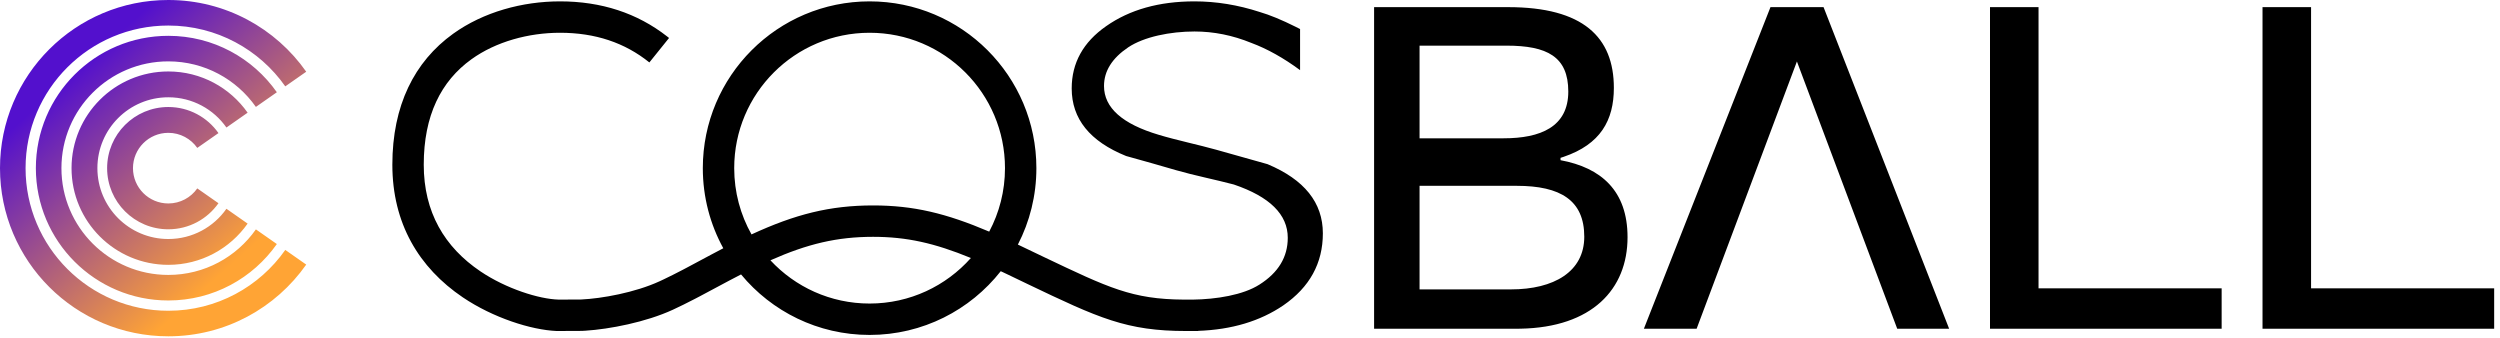
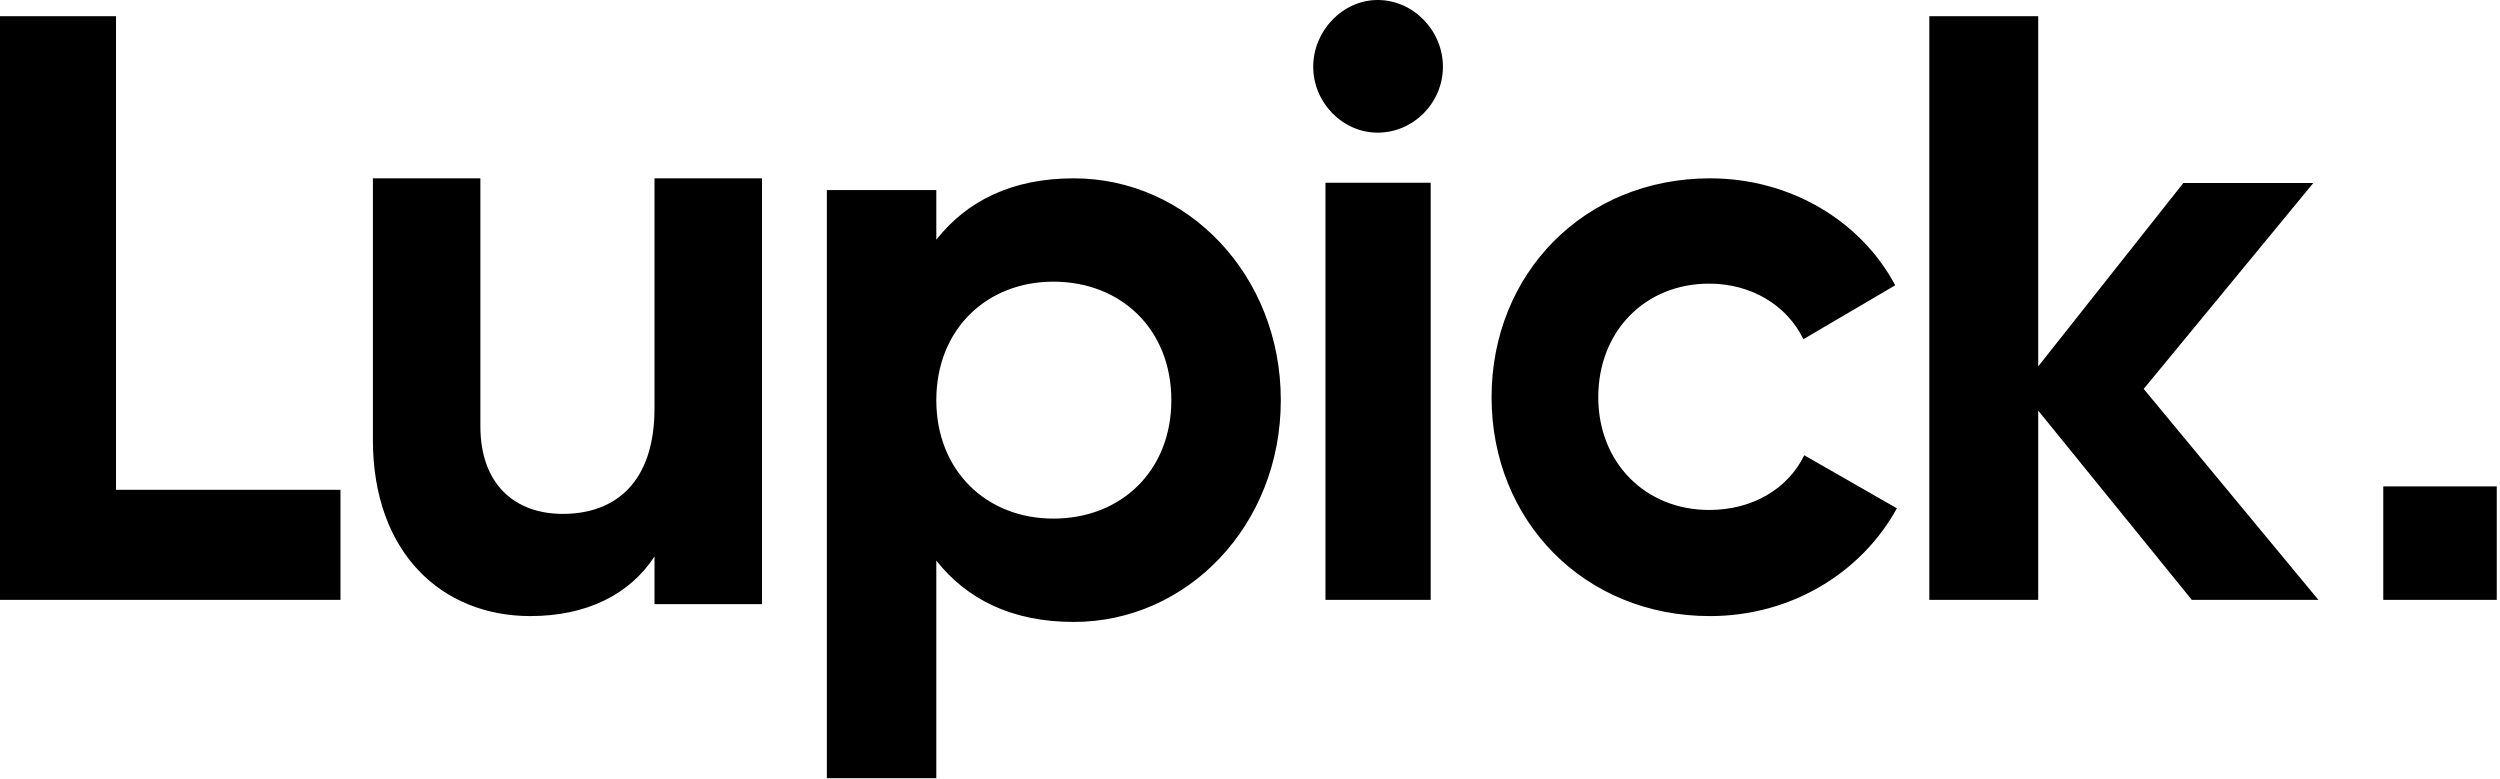
- <svg xmlns="http://www.w3.org/2000/svg" width="237px" height="32px" viewBox="0 0 237 32" version="1.1">
-   <defs>
-     <linearGradient x1="26.223%" y1="20.133%" x2="74.643%" y2="79.518%" id="linearGradient-1">
-       <stop stop-color="#5310CD" offset="0%" />
-       <stop stop-color="#FFA435" offset="100%" />
-     </linearGradient>
-   </defs>
-   <g id="02_Component" stroke="none" stroke-width="1" fill="none" fill-rule="evenodd">
-     <g id="system-guide_Logo" transform="translate(-66, -273)">
-       <g id="Group" transform="translate(66, 273)">
-         <g id="BI_COSBALL_2">
-           <path d="M15.957,0 C21.365,0 26.144,2.688 29.03,6.799 L27.044,8.187 C24.596,4.701 20.543,2.422 15.957,2.422 C8.483,2.422 2.424,8.475 2.424,15.941 C2.424,23.407 8.483,29.46 15.957,29.46 C20.543,29.46 24.597,27.18 27.044,23.693 L29.03,25.083 C26.145,29.194 21.365,31.882 15.957,31.882 C7.144,31.882 0,24.745 0,15.941 C0,7.137 7.144,0 15.957,0 Z M15.957,3.396 C20.213,3.396 23.974,5.511 26.245,8.746 L24.258,10.135 C22.425,7.525 19.391,5.818 15.957,5.818 C10.361,5.818 5.824,10.35 5.824,15.941 C5.824,21.531 10.361,26.063 15.957,26.063 C19.391,26.063 22.426,24.357 24.259,21.746 L26.245,23.135 C23.974,26.37 20.213,28.485 15.957,28.485 C9.022,28.485 3.4,22.869 3.4,15.941 C3.4,9.013 9.022,3.396 15.957,3.396 Z M15.957,6.775 C19.066,6.775 21.814,8.32 23.474,10.683 L21.466,12.089 C20.25,10.356 18.236,9.223 15.957,9.223 C12.243,9.223 9.233,12.231 9.233,15.941 C9.233,19.651 12.243,22.658 15.957,22.658 C18.236,22.658 20.25,21.526 21.466,19.793 L23.474,21.197 C21.815,23.561 19.067,25.107 15.957,25.107 C10.89,25.107 6.782,21.003 6.782,15.941 C6.782,10.879 10.89,6.775 15.957,6.775 Z M15.957,10.145 C17.923,10.145 19.661,11.122 20.711,12.617 L18.702,14.021 C18.096,13.158 17.093,12.593 15.957,12.593 C14.106,12.593 12.606,14.092 12.606,15.941 C12.606,17.79 14.106,19.288 15.957,19.288 C17.092,19.288 18.096,18.724 18.702,17.861 L20.71,19.265 C19.661,20.76 17.923,21.737 15.957,21.737 C12.753,21.737 10.155,19.142 10.155,15.941 C10.155,12.74 12.753,10.145 15.957,10.145 Z" id="SYMBOL" fill="url(#linearGradient-1)" />
-           <path d="M113.238,0.13 C115.295,0.13 117.353,0.464 119.411,1.133 C120.373,1.413 121.517,1.885 122.843,2.548 L123.247,2.753 L123.247,6.65 C122.482,6.084 121.711,5.582 120.932,5.145 C120.153,4.708 119.381,4.348 118.617,4.065 C116.853,3.345 115.06,2.985 113.238,2.985 C110.945,2.985 108.452,3.486 106.952,4.489 C105.424,5.518 104.66,6.74 104.66,8.154 C104.66,10.212 106.394,11.755 109.863,12.784 C111.479,13.273 113.686,13.742 115.288,14.192 C116.89,14.642 118.514,15.099 120.16,15.562 C123.658,17.028 125.407,19.214 125.407,22.121 C125.407,24.95 124.158,27.226 121.659,28.949 C119.458,30.448 116.767,31.253 113.586,31.366 L113.585,31.38 L112.451,31.38 C106.798,31.38 104.179,30.163 97.405,26.922 L95.603,26.056 L95.041,25.789 L94.871,25.71 C91.976,29.389 87.483,31.752 82.438,31.752 C77.534,31.752 73.152,29.52 70.252,26.016 C69.897,26.197 69.531,26.388 69.156,26.587 L66.333,28.094 L65.862,28.34 C65.098,28.736 64.432,29.065 63.785,29.364 C61.224,30.545 57.772,31.206 55.504,31.35 L55.251,31.364 C55.211,31.366 55.137,31.368 55.031,31.369 L53.09,31.378 L53.091,31.38 L53.022,31.379 L52.779,31.38 C50.351,31.28 46.74,30.122 43.883,28.195 C39.696,25.369 37.195,21.157 37.195,15.616 C37.195,10.004 39.278,5.847 42.956,3.201 C45.833,1.132 49.531,0.13 53.091,0.13 C57.003,0.13 60.405,1.238 63.242,3.454 L63.426,3.6 L61.56,5.919 C59.229,4.043 56.426,3.106 53.091,3.106 C50.114,3.106 47.02,3.944 44.694,5.617 C41.802,7.698 40.171,10.952 40.171,15.616 C40.171,20.111 42.141,23.429 45.548,25.727 C47.982,27.37 51.115,28.357 52.961,28.402 L53.015,28.403 L55.035,28.393 C55.074,28.392 55.101,28.392 55.113,28.391 C57.033,28.302 60.202,27.739 62.538,26.661 L62.903,26.49 C63.458,26.227 64.046,25.932 64.72,25.58 L65.186,25.334 L67.466,24.115 C67.841,23.914 68.208,23.721 68.568,23.535 C67.33,21.282 66.627,18.693 66.627,15.941 C66.627,7.209 73.706,0.13 82.438,0.13 C91.17,0.13 98.249,7.209 98.249,15.941 C98.249,18.552 97.616,21.016 96.495,23.186 L98.977,24.374 C105.097,27.286 107.319,28.369 112.213,28.403 L112.451,28.404 L113.038,28.405 C115.319,28.374 117.838,27.97 119.391,26.982 C121.184,25.85 122.08,24.371 122.08,22.545 C122.08,20.333 120.376,18.648 116.966,17.491 C115.32,17.054 113.105,16.604 111.518,16.141 C109.931,15.678 108.344,15.228 106.756,14.79 C103.317,13.401 101.597,11.267 101.597,8.386 C101.597,5.968 102.685,4.001 104.86,2.483 C107.094,0.914 109.887,0.13 113.238,0.13 Z M142.971,0.677 C150.085,0.677 152.994,3.526 152.994,8.332 C152.994,11.407 151.723,13.68 148.234,14.867 L147.938,14.963 L147.938,15.186 C151.785,15.898 154.291,18.079 154.291,22.485 C154.291,27.427 150.92,31.037 144.137,31.16 L143.777,31.163 L130.264,31.163 L130.264,0.677 L142.971,0.677 Z M172.873,0.677 L184.777,31.163 L179.856,31.163 L170.348,5.827 L160.84,31.163 L155.841,31.163 L167.841,0.677 L172.873,0.677 Z M193.253,0.677 L193.253,27.336 L210.612,27.336 L210.612,31.163 L188.652,31.163 L188.652,0.677 L193.253,0.677 Z M219.089,0.677 L219.089,27.336 L236.447,27.336 L236.447,31.163 L214.487,31.163 L214.487,0.677 L219.089,0.677 Z M82.766,22.451 C79.362,22.451 76.551,23.117 73.036,24.677 C75.379,27.199 78.724,28.776 82.438,28.776 C86.258,28.776 89.689,27.107 92.04,24.458 C88.578,23.038 85.947,22.451 82.766,22.451 Z M143.791,17.616 L134.574,17.616 L134.574,27.434 L143.24,27.434 C147.311,27.434 150.189,25.755 150.189,22.441 C150.189,19.001 147.952,17.616 143.791,17.616 Z M82.438,3.106 C75.349,3.106 69.603,8.852 69.603,15.941 C69.603,18.223 70.198,20.366 71.243,22.222 C75.389,20.31 78.68,19.475 82.766,19.475 C86.592,19.475 89.677,20.214 93.777,21.958 C94.732,20.163 95.273,18.115 95.273,15.941 C95.273,8.852 89.527,3.106 82.438,3.106 Z M142.812,4.327 L134.574,4.327 L134.574,13.111 L142.544,13.111 C146.034,13.111 148.674,12.033 148.674,8.677 C148.674,5.363 146.66,4.327 142.812,4.327 Z" id="TITLE" fill="#000000" fill-rule="nonzero" />
-         </g>
+ <svg xmlns="http://www.w3.org/2000/svg" width="257" height="80" viewBox="0 0 257 80">
+   <g fill="none" fill-rule="evenodd">
+     <g fill="#000">
+       <g>
+         <path d="M118.383 87.333c11.688 0 21.284 9.932 21.284 22.801 0 12.87-9.596 22.801-21.284 22.801-6.368 0-10.99-2.332-14.13-6.304V149H93V88.542h11.253v5.096c3.14-3.973 7.762-6.305 14.13-6.305zm-61 0v25.477c0 5.953 3.51 9.017 8.48 9.017 5.395 0 9.42-3.239 9.42-10.856V87.333h11.05v43.774h-11.05v-4.902c-2.569 3.94-7.023 6.128-12.762 6.128-9.078 0-16.188-6.479-16.188-18.122V87.333h11.05zm126.399 0c8.333 0 15.561 4.432 19.047 10.995l-9.439 5.54c-1.7-3.495-5.357-5.71-9.693-5.71-6.548 0-11.395 4.857-11.395 11.675 0 6.733 4.847 11.591 11.395 11.591 4.422 0 8.078-2.13 9.779-5.625l9.524 5.455c-3.657 6.648-10.885 11.08-19.218 11.08-12.925 0-22.449-9.802-22.449-22.501 0-12.699 9.524-22.5 22.449-22.5zM19.926 70.667v48.685H43v11.315H8v-60h11.926zm135.149 17.116v42.884h-10.817V87.783h10.817zm62.452-17.116v36L232.45 87.81h13.362l-17.44 21.17 17.96 21.687H233.32l-15.792-19.458v19.458h-11.194v-60h11.194zM264.667 119v11.667H253V119h11.667zM116.29 97.956c-6.891 0-12.037 4.923-12.037 12.178 0 7.255 5.146 12.178 12.037 12.178 6.978 0 12.124-4.923 12.124-12.178 0-7.255-5.146-12.178-12.124-12.178zM149.625 69c3.69 0 6.708 3.173 6.708 6.861 0 3.688-3.019 6.776-6.708 6.776-3.606 0-6.625-3.088-6.625-6.776 0-3.688 3.019-6.861 6.625-6.861z" transform="translate(-4911 -129) translate(4903 60)" />
      </g>
    </g>
  </g>
</svg>
